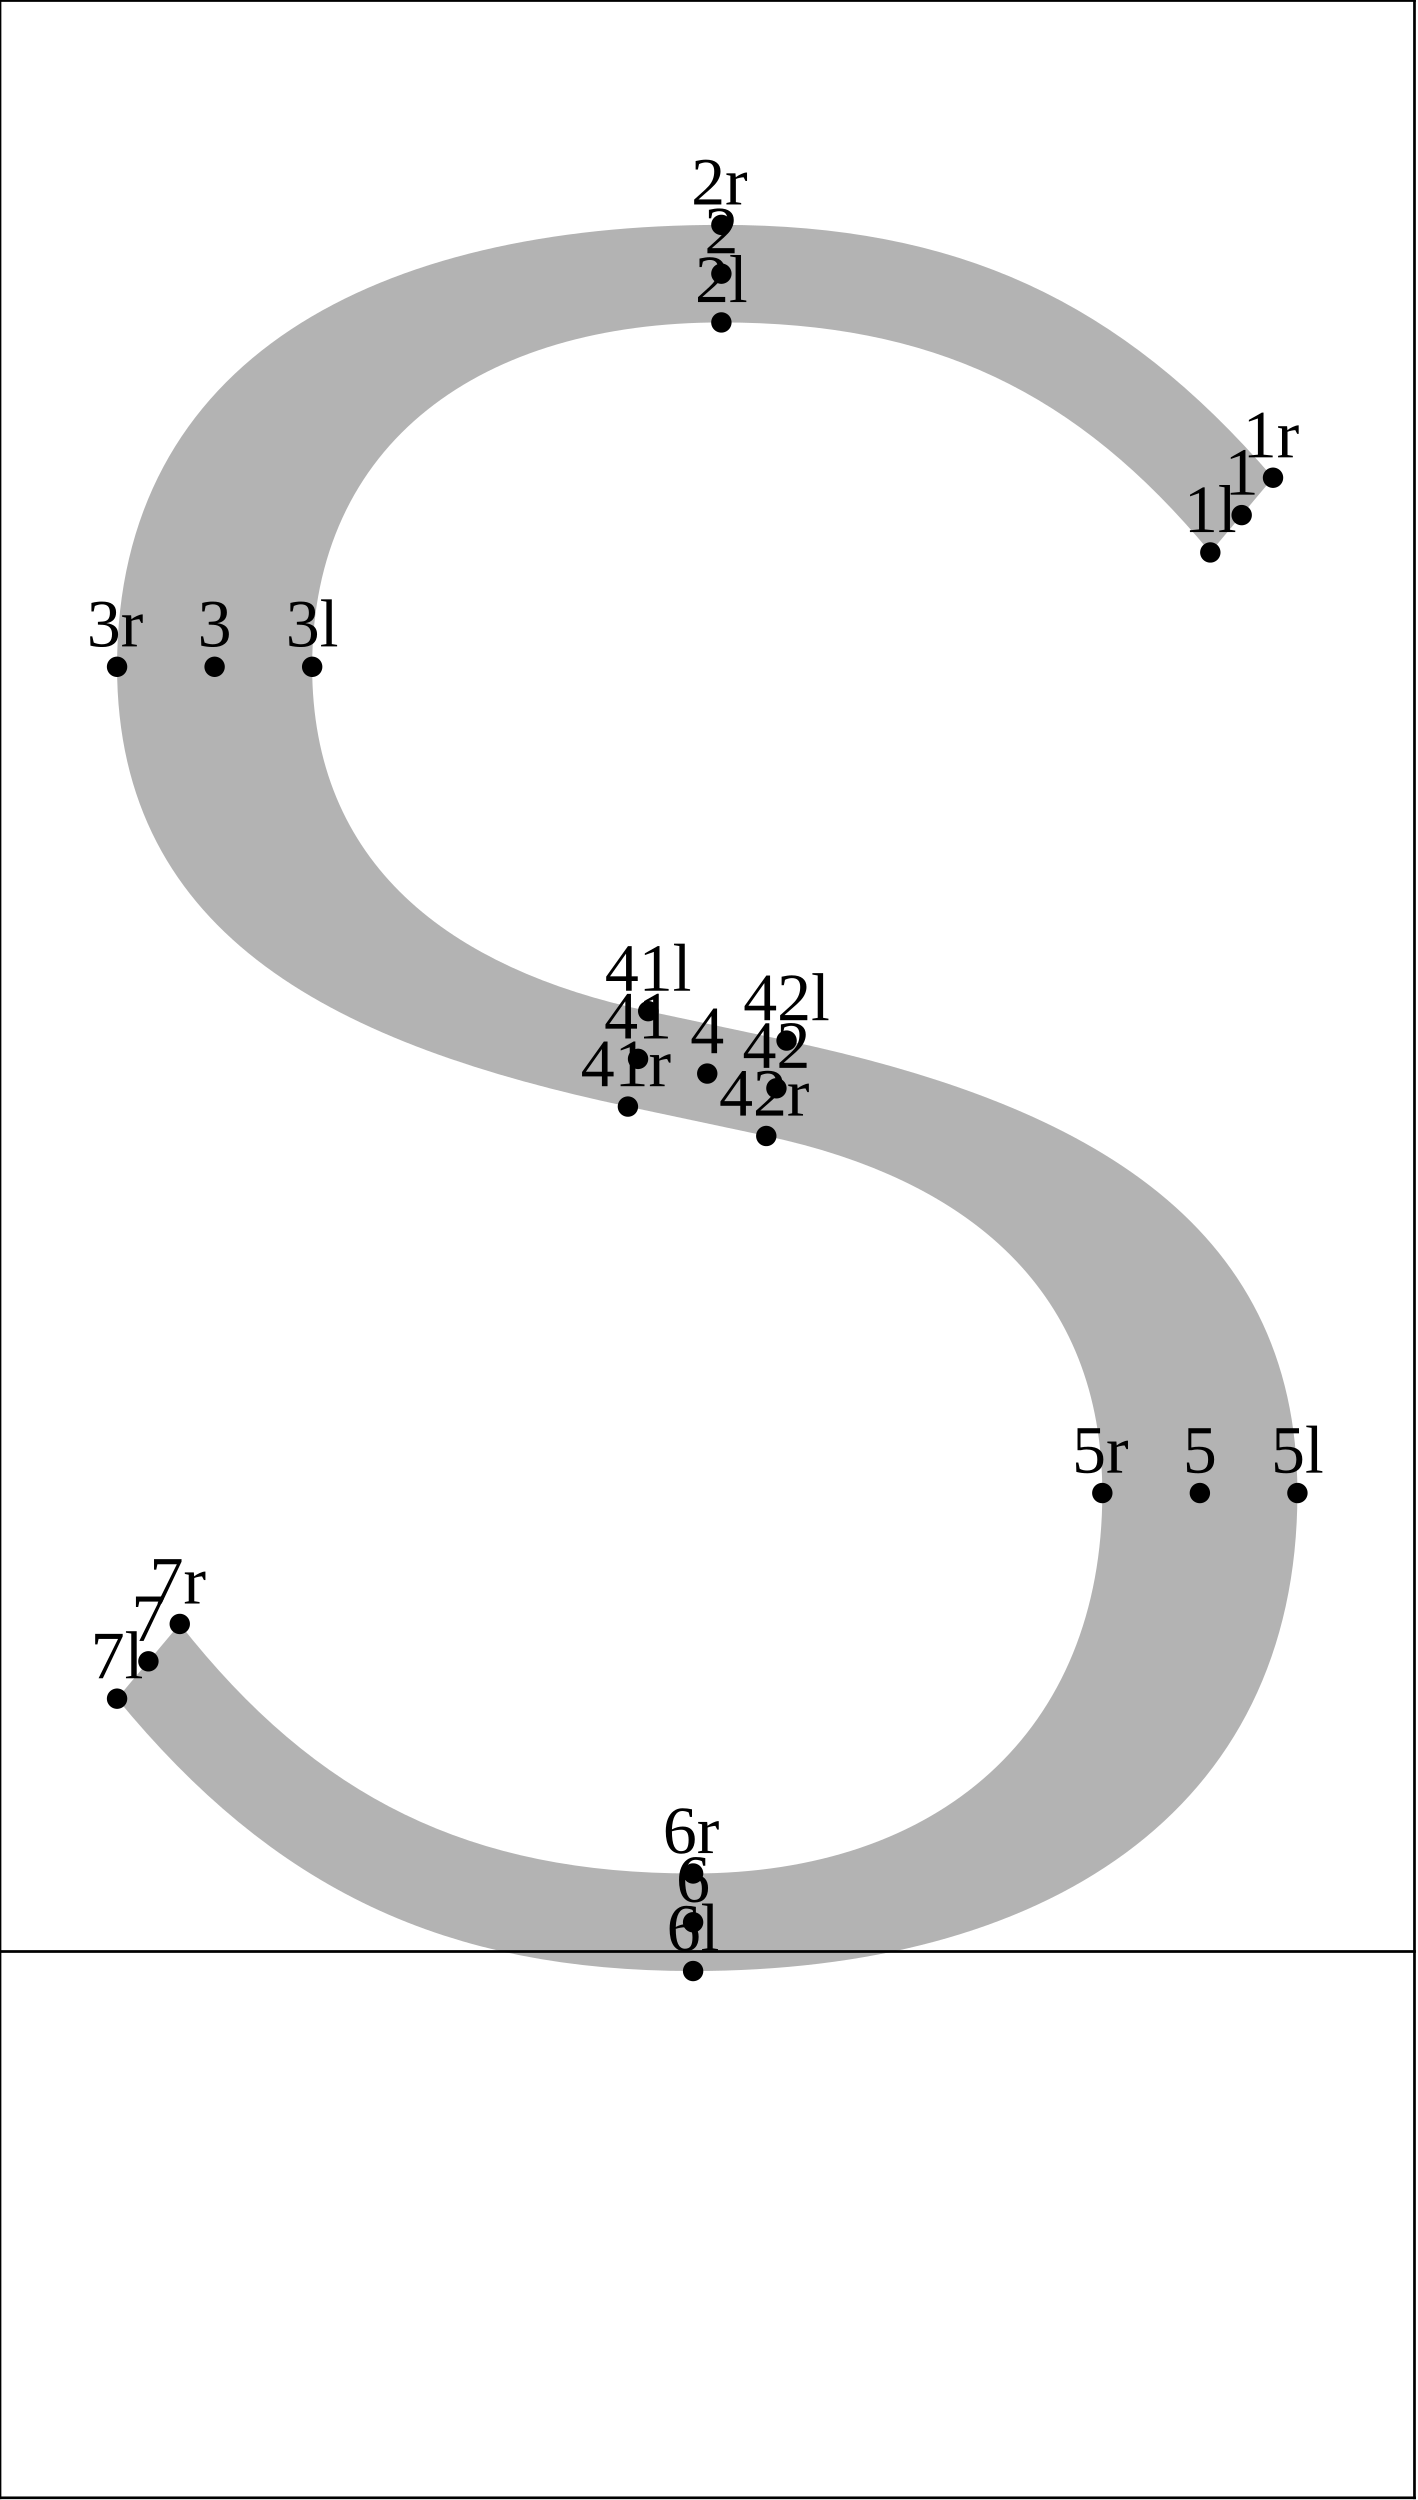
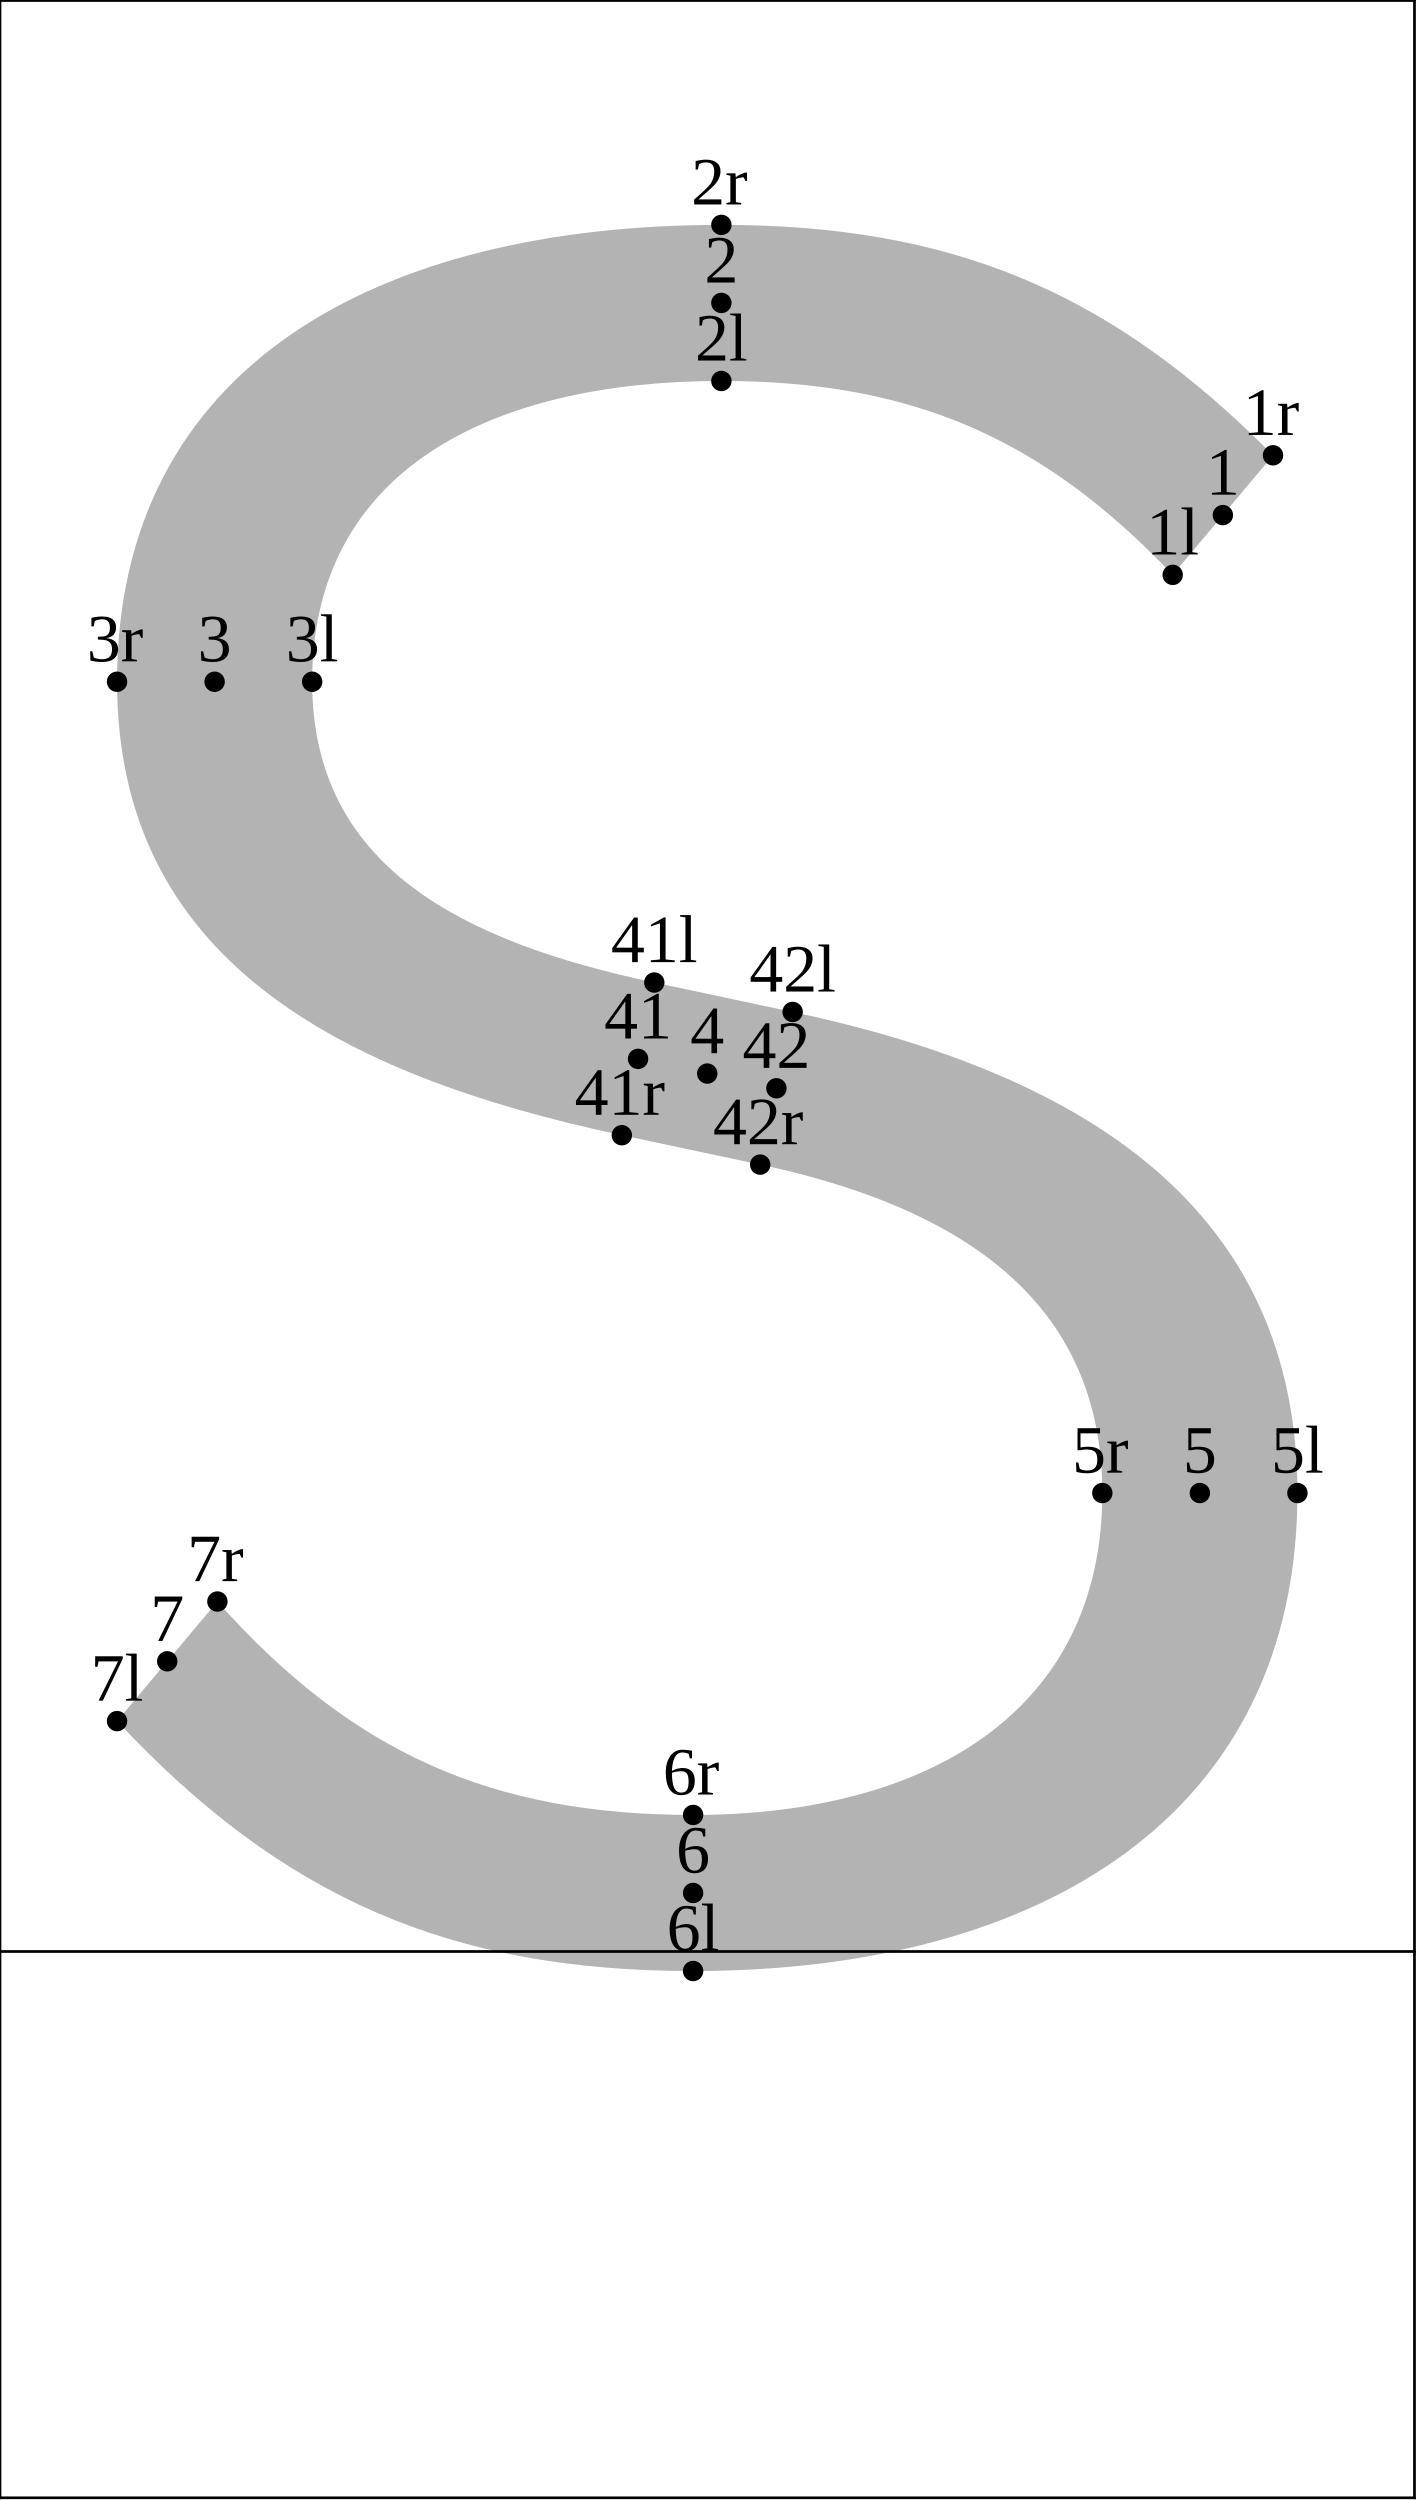
<svg xmlns="http://www.w3.org/2000/svg" version="1.1" width="208.42" height="367.662" viewBox="0 0 208.42 367.662">
-   <path d="M177.995 81.247C158.293 57.44,136.991 47.419,106.089 47.419C70.936 47.419,45.908 64.868,45.908 98.063C45.908 127.012,65.845 142.44,95.327 148.706L115.675 153.032C158.18 162.067,190.804 178.901,190.804 219.573C190.804 266.984,153.091 289.869,101.931 289.869C65.475 289.869,40.35 277.99,17.215 249.815L26.437 238.826C46.659 264.569,69.194 275.523,101.931 275.523C138.037 275.523,162.112 254.795,162.112 219.573C162.112 189.979,142.608 173.423,112.693 167.064L92.344 162.739C50.236 153.788,17.215 138.194,17.215 98.063C17.215 52.427,55.775 33.073,106.089 33.073C140.717 33.073,164.612 44.025,187.216 70.257Z" style="fill: rgb(70%,70%,70%);stroke: none;" />
-   <g transform="translate(174.1205 78.2469)" style="fill: rgb(0%,0%,0%);">
+   <path d="M172.462 84.544C153.265 64.314,133.977 56.027,106.089 56.027C71.983 56.027,45.908 69.286,45.908 100.262C45.908 127.404,67.826 138.461,96.222 144.497L116.57 148.822C159.656 157.98,190.804 177.847,190.804 219.573C190.804 266.984,153.091 289.869,101.931 289.869C66.254 289.869,41.587 279.167,17.215 253.112L31.97 235.529C51.718 257.713,72.23 266.915,101.931 266.915C136.532 266.915,162.112 251.588,162.112 219.573C162.112 191.181,141.077 177.498,111.798 171.274L91.449 166.949C49.25 157.979,17.215 140.728,17.215 100.262C17.215 53.908,55.429 33.073,106.089 33.073C139.961 33.073,163.408 42.867,187.216 66.96Z" style="fill: rgb(70%,70%,70%);stroke: none;" />
+   <g transform="translate(168.5874 81.5439)" style="fill: rgb(0%,0%,0%);">
    <text font-size="9.963">1l</text>
  </g>
-   <path d="M177.995 81.247l0 0" style="stroke:rgb(0%,0%,0%); stroke-width: 3;stroke-linecap: round;stroke-linejoin: round;stroke-miterlimit: 10;fill: none;" />
-   <g transform="translate(102.2144 44.41872)" style="fill: rgb(0%,0%,0%);">
+   <path d="M172.462 84.544l0 0" style="stroke:rgb(0%,0%,0%); stroke-width: 3;stroke-linecap: round;stroke-linejoin: round;stroke-miterlimit: 10;fill: none;" />
+   <g transform="translate(102.2144 53.02661)" style="fill: rgb(0%,0%,0%);">
    <text font-size="9.963">2l</text>
  </g>
-   <path d="M106.089 47.419l0 0" style="stroke:rgb(0%,0%,0%); stroke-width: 3;stroke-linecap: round;stroke-linejoin: round;stroke-miterlimit: 10;fill: none;" />
-   <g transform="translate(42.0333 95.06258)" style="fill: rgb(0%,0%,0%);">
+   <path d="M106.089 56.027l0 0" style="stroke:rgb(0%,0%,0%); stroke-width: 3;stroke-linecap: round;stroke-linejoin: round;stroke-miterlimit: 10;fill: none;" />
+   <g transform="translate(42.0333 97.26157)" style="fill: rgb(0%,0%,0%);">
    <text font-size="9.963">3l</text>
  </g>
-   <path d="M45.908 98.063l0 0" style="stroke:rgb(0%,0%,0%); stroke-width: 3;stroke-linecap: round;stroke-linejoin: round;stroke-miterlimit: 10;fill: none;" />
+   <path d="M45.908 100.262l0 0" style="stroke:rgb(0%,0%,0%); stroke-width: 3;stroke-linecap: round;stroke-linejoin: round;stroke-miterlimit: 10;fill: none;" />
  <g transform="translate(186.9299 216.5728)" style="fill: rgb(0%,0%,0%);">
    <text font-size="9.963">5l</text>
  </g>
  <path d="M190.804 219.573l0 0" style="stroke:rgb(0%,0%,0%); stroke-width: 3;stroke-linecap: round;stroke-linejoin: round;stroke-miterlimit: 10;fill: none;" />
  <g transform="translate(98.05634 286.8693)" style="fill: rgb(0%,0%,0%);">
    <text font-size="9.963">6l</text>
  </g>
  <path d="M101.931 289.869l0 0" style="stroke:rgb(0%,0%,0%); stroke-width: 3;stroke-linecap: round;stroke-linejoin: round;stroke-miterlimit: 10;fill: none;" />
-   <g transform="translate(13.34085 246.8154)" style="fill: rgb(0%,0%,0%);">
+   <g transform="translate(13.34085 250.1124)" style="fill: rgb(0%,0%,0%);">
    <text font-size="9.963">7l</text>
  </g>
-   <path d="M17.215 249.815l0 0" style="stroke:rgb(0%,0%,0%); stroke-width: 3;stroke-linecap: round;stroke-linejoin: round;stroke-miterlimit: 10;fill: none;" />
-   <g transform="translate(88.96175 145.7065)" style="fill: rgb(0%,0%,0%);">
+   <path d="M17.215 253.112l0 0" style="stroke:rgb(0%,0%,0%); stroke-width: 3;stroke-linecap: round;stroke-linejoin: round;stroke-miterlimit: 10;fill: none;" />
+   <g transform="translate(89.85661 141.4966)" style="fill: rgb(0%,0%,0%);">
    <text font-size="9.963">41l</text>
  </g>
-   <path d="M95.327 148.706l0 0" style="stroke:rgb(0%,0%,0%); stroke-width: 3;stroke-linecap: round;stroke-linejoin: round;stroke-miterlimit: 10;fill: none;" />
-   <g transform="translate(109.3104 150.0318)" style="fill: rgb(0%,0%,0%);">
+   <path d="M96.222 144.497l0 0" style="stroke:rgb(0%,0%,0%); stroke-width: 3;stroke-linecap: round;stroke-linejoin: round;stroke-miterlimit: 10;fill: none;" />
+   <g transform="translate(110.2053 145.8219)" style="fill: rgb(0%,0%,0%);">
    <text font-size="9.963">42l</text>
  </g>
-   <path d="M115.675 153.032l0 0" style="stroke:rgb(0%,0%,0%); stroke-width: 3;stroke-linecap: round;stroke-linejoin: round;stroke-miterlimit: 10;fill: none;" />
-   <g transform="translate(180.1149 72.75215)" style="fill: rgb(0%,0%,0%);">
+   <path d="M116.57 148.822l0 0" style="stroke:rgb(0%,0%,0%); stroke-width: 3;stroke-linecap: round;stroke-linejoin: round;stroke-miterlimit: 10;fill: none;" />
+   <g transform="translate(177.3484 72.75215)" style="fill: rgb(0%,0%,0%);">
    <text font-size="9.963">1</text>
  </g>
-   <path d="M182.606 75.752l0 0" style="stroke:rgb(0%,0%,0%); stroke-width: 3;stroke-linecap: round;stroke-linejoin: round;stroke-miterlimit: 10;fill: none;" />
-   <g transform="translate(103.5981 37.24573)" style="fill: rgb(0%,0%,0%);">
+   <path d="M179.839 75.752l0 0" style="stroke:rgb(0%,0%,0%); stroke-width: 3;stroke-linecap: round;stroke-linejoin: round;stroke-miterlimit: 10;fill: none;" />
+   <g transform="translate(103.5981 41.5497)" style="fill: rgb(0%,0%,0%);">
    <text font-size="9.963">2</text>
  </g>
-   <path d="M106.089 40.246l0 0" style="stroke:rgb(0%,0%,0%); stroke-width: 3;stroke-linecap: round;stroke-linejoin: round;stroke-miterlimit: 10;fill: none;" />
-   <g transform="translate(29.07079 95.06258)" style="fill: rgb(0%,0%,0%);">
+   <path d="M106.089 44.55l0 0" style="stroke:rgb(0%,0%,0%); stroke-width: 3;stroke-linecap: round;stroke-linejoin: round;stroke-miterlimit: 10;fill: none;" />
+   <g transform="translate(29.07079 97.26157)" style="fill: rgb(0%,0%,0%);">
    <text font-size="9.963">3</text>
  </g>
-   <path d="M31.561 98.063l0 0" style="stroke:rgb(0%,0%,0%); stroke-width: 3;stroke-linecap: round;stroke-linejoin: round;stroke-miterlimit: 10;fill: none;" />
+   <path d="M31.561 100.262l0 0" style="stroke:rgb(0%,0%,0%); stroke-width: 3;stroke-linecap: round;stroke-linejoin: round;stroke-miterlimit: 10;fill: none;" />
  <g transform="translate(101.5191 154.8854)" style="fill: rgb(0%,0%,0%);">
    <text font-size="9.963">4</text>
  </g>
  <path d="M104.01 157.885l0 0" style="stroke:rgb(0%,0%,0%); stroke-width: 3;stroke-linecap: round;stroke-linejoin: round;stroke-miterlimit: 10;fill: none;" />
  <g transform="translate(173.9674 216.5728)" style="fill: rgb(0%,0%,0%);">
    <text font-size="9.963">5</text>
  </g>
  <path d="M176.458 219.573l0 0" style="stroke:rgb(0%,0%,0%); stroke-width: 3;stroke-linecap: round;stroke-linejoin: round;stroke-miterlimit: 10;fill: none;" />
-   <g transform="translate(99.44003 279.6963)" style="fill: rgb(0%,0%,0%);">
+   <g transform="translate(99.44003 275.3924)" style="fill: rgb(0%,0%,0%);">
    <text font-size="9.963">6</text>
  </g>
-   <path d="M101.931 282.696l0 0" style="stroke:rgb(0%,0%,0%); stroke-width: 3;stroke-linecap: round;stroke-linejoin: round;stroke-miterlimit: 10;fill: none;" />
-   <g transform="translate(19.33528 241.3206)" style="fill: rgb(0%,0%,0%);">
+   <path d="M101.931 278.392l0 0" style="stroke:rgb(0%,0%,0%); stroke-width: 3;stroke-linecap: round;stroke-linejoin: round;stroke-miterlimit: 10;fill: none;" />
+   <g transform="translate(22.10184 241.3206)" style="fill: rgb(0%,0%,0%);">
    <text font-size="9.963">7</text>
  </g>
-   <path d="M21.826 244.321l0 0" style="stroke:rgb(0%,0%,0%); stroke-width: 3;stroke-linecap: round;stroke-linejoin: round;stroke-miterlimit: 10;fill: none;" />
+   <path d="M24.593 244.321l0 0" style="stroke:rgb(0%,0%,0%); stroke-width: 3;stroke-linecap: round;stroke-linejoin: round;stroke-miterlimit: 10;fill: none;" />
  <g transform="translate(88.85408 152.7227)" style="fill: rgb(0%,0%,0%);">
    <text font-size="9.963">41</text>
  </g>
  <path d="M93.835 155.723l0 0" style="stroke:rgb(0%,0%,0%); stroke-width: 3;stroke-linecap: round;stroke-linejoin: round;stroke-miterlimit: 10;fill: none;" />
  <g transform="translate(109.2028 157.048)" style="fill: rgb(0%,0%,0%);">
    <text font-size="9.963">42</text>
  </g>
  <path d="M114.184 160.048l0 0" style="stroke:rgb(0%,0%,0%); stroke-width: 3;stroke-linecap: round;stroke-linejoin: round;stroke-miterlimit: 10;fill: none;" />
-   <g transform="translate(182.7746 67.25738)" style="fill: rgb(0%,0%,0%);">
+   <g transform="translate(182.7746 63.9604)" style="fill: rgb(0%,0%,0%);">
    <text font-size="9.963">1r</text>
  </g>
-   <path d="M187.216 70.257l0 0" style="stroke:rgb(0%,0%,0%); stroke-width: 3;stroke-linecap: round;stroke-linejoin: round;stroke-miterlimit: 10;fill: none;" />
+   <path d="M187.216 66.96l0 0" style="stroke:rgb(0%,0%,0%); stroke-width: 3;stroke-linecap: round;stroke-linejoin: round;stroke-miterlimit: 10;fill: none;" />
  <g transform="translate(101.6471 30.07277)" style="fill: rgb(0%,0%,0%);">
    <text font-size="9.963">2r</text>
  </g>
  <path d="M106.089 33.073l0 0" style="stroke:rgb(0%,0%,0%); stroke-width: 3;stroke-linecap: round;stroke-linejoin: round;stroke-miterlimit: 10;fill: none;" />
-   <g transform="translate(12.77353 95.06258)" style="fill: rgb(0%,0%,0%);">
+   <g transform="translate(12.77353 97.26157)" style="fill: rgb(0%,0%,0%);">
    <text font-size="9.963">3r</text>
  </g>
-   <path d="M17.215 98.063l0 0" style="stroke:rgb(0%,0%,0%); stroke-width: 3;stroke-linecap: round;stroke-linejoin: round;stroke-miterlimit: 10;fill: none;" />
+   <path d="M17.215 100.262l0 0" style="stroke:rgb(0%,0%,0%); stroke-width: 3;stroke-linecap: round;stroke-linejoin: round;stroke-miterlimit: 10;fill: none;" />
  <g transform="translate(157.6702 216.5728)" style="fill: rgb(0%,0%,0%);">
    <text font-size="9.963">5r</text>
  </g>
  <path d="M162.112 219.573l0 0" style="stroke:rgb(0%,0%,0%); stroke-width: 3;stroke-linecap: round;stroke-linejoin: round;stroke-miterlimit: 10;fill: none;" />
-   <g transform="translate(97.48901 272.5234)" style="fill: rgb(0%,0%,0%);">
+   <g transform="translate(97.48901 263.9155)" style="fill: rgb(0%,0%,0%);">
    <text font-size="9.963">6r</text>
  </g>
-   <path d="M101.931 275.523l0 0" style="stroke:rgb(0%,0%,0%); stroke-width: 3;stroke-linecap: round;stroke-linejoin: round;stroke-miterlimit: 10;fill: none;" />
-   <g transform="translate(21.99498 235.8259)" style="fill: rgb(0%,0%,0%);">
+   <path d="M101.931 266.915l0 0" style="stroke:rgb(0%,0%,0%); stroke-width: 3;stroke-linecap: round;stroke-linejoin: round;stroke-miterlimit: 10;fill: none;" />
+   <g transform="translate(27.52808 232.5289)" style="fill: rgb(0%,0%,0%);">
    <text font-size="9.963">7r</text>
  </g>
-   <path d="M26.437 238.826l0 0" style="stroke:rgb(0%,0%,0%); stroke-width: 3;stroke-linecap: round;stroke-linejoin: round;stroke-miterlimit: 10;fill: none;" />
-   <g transform="translate(85.41168 159.7389)" style="fill: rgb(0%,0%,0%);">
+   <path d="M31.97 235.529l0 0" style="stroke:rgb(0%,0%,0%); stroke-width: 3;stroke-linecap: round;stroke-linejoin: round;stroke-miterlimit: 10;fill: none;" />
+   <g transform="translate(84.51681 163.9488)" style="fill: rgb(0%,0%,0%);">
    <text font-size="9.963">41r</text>
  </g>
-   <path d="M92.344 162.739l0 0" style="stroke:rgb(0%,0%,0%); stroke-width: 3;stroke-linecap: round;stroke-linejoin: round;stroke-miterlimit: 10;fill: none;" />
-   <g transform="translate(105.7603 164.0643)" style="fill: rgb(0%,0%,0%);">
+   <path d="M91.449 166.949l0 0" style="stroke:rgb(0%,0%,0%); stroke-width: 3;stroke-linecap: round;stroke-linejoin: round;stroke-miterlimit: 10;fill: none;" />
+   <g transform="translate(104.8655 168.2742)" style="fill: rgb(0%,0%,0%);">
    <text font-size="9.963">42r</text>
  </g>
-   <path d="M112.693 167.064l0 0" style="stroke:rgb(0%,0%,0%); stroke-width: 3;stroke-linecap: round;stroke-linejoin: round;stroke-miterlimit: 10;fill: none;" />
+   <path d="M111.798 171.274l0 0" style="stroke:rgb(0%,0%,0%); stroke-width: 3;stroke-linecap: round;stroke-linejoin: round;stroke-miterlimit: 10;fill: none;" />
  <path d="M0 287L208.02 287" style="stroke:rgb(0%,0%,0%); stroke-width: 0.4;stroke-linecap: square;stroke-linejoin: round;stroke-miterlimit: 10;fill: none;" />
  <path d="M0 0.077L208.02 0.077" style="stroke:rgb(0%,0%,0%); stroke-width: 0.4;stroke-linecap: square;stroke-linejoin: round;stroke-miterlimit: 10;fill: none;" />
  <path d="M0 367.339L208.02 367.339" style="stroke:rgb(0%,0%,0%); stroke-width: 0.4;stroke-linecap: square;stroke-linejoin: round;stroke-miterlimit: 10;fill: none;" />
  <path d="M0 367.339L0 0.077" style="stroke:rgb(0%,0%,0%); stroke-width: 0.4;stroke-linecap: square;stroke-linejoin: round;stroke-miterlimit: 10;fill: none;" />
  <path d="M208.02 367.339L208.02 0.077" style="stroke:rgb(0%,0%,0%); stroke-width: 0.4;stroke-linecap: square;stroke-linejoin: round;stroke-miterlimit: 10;fill: none;" />
</svg>
